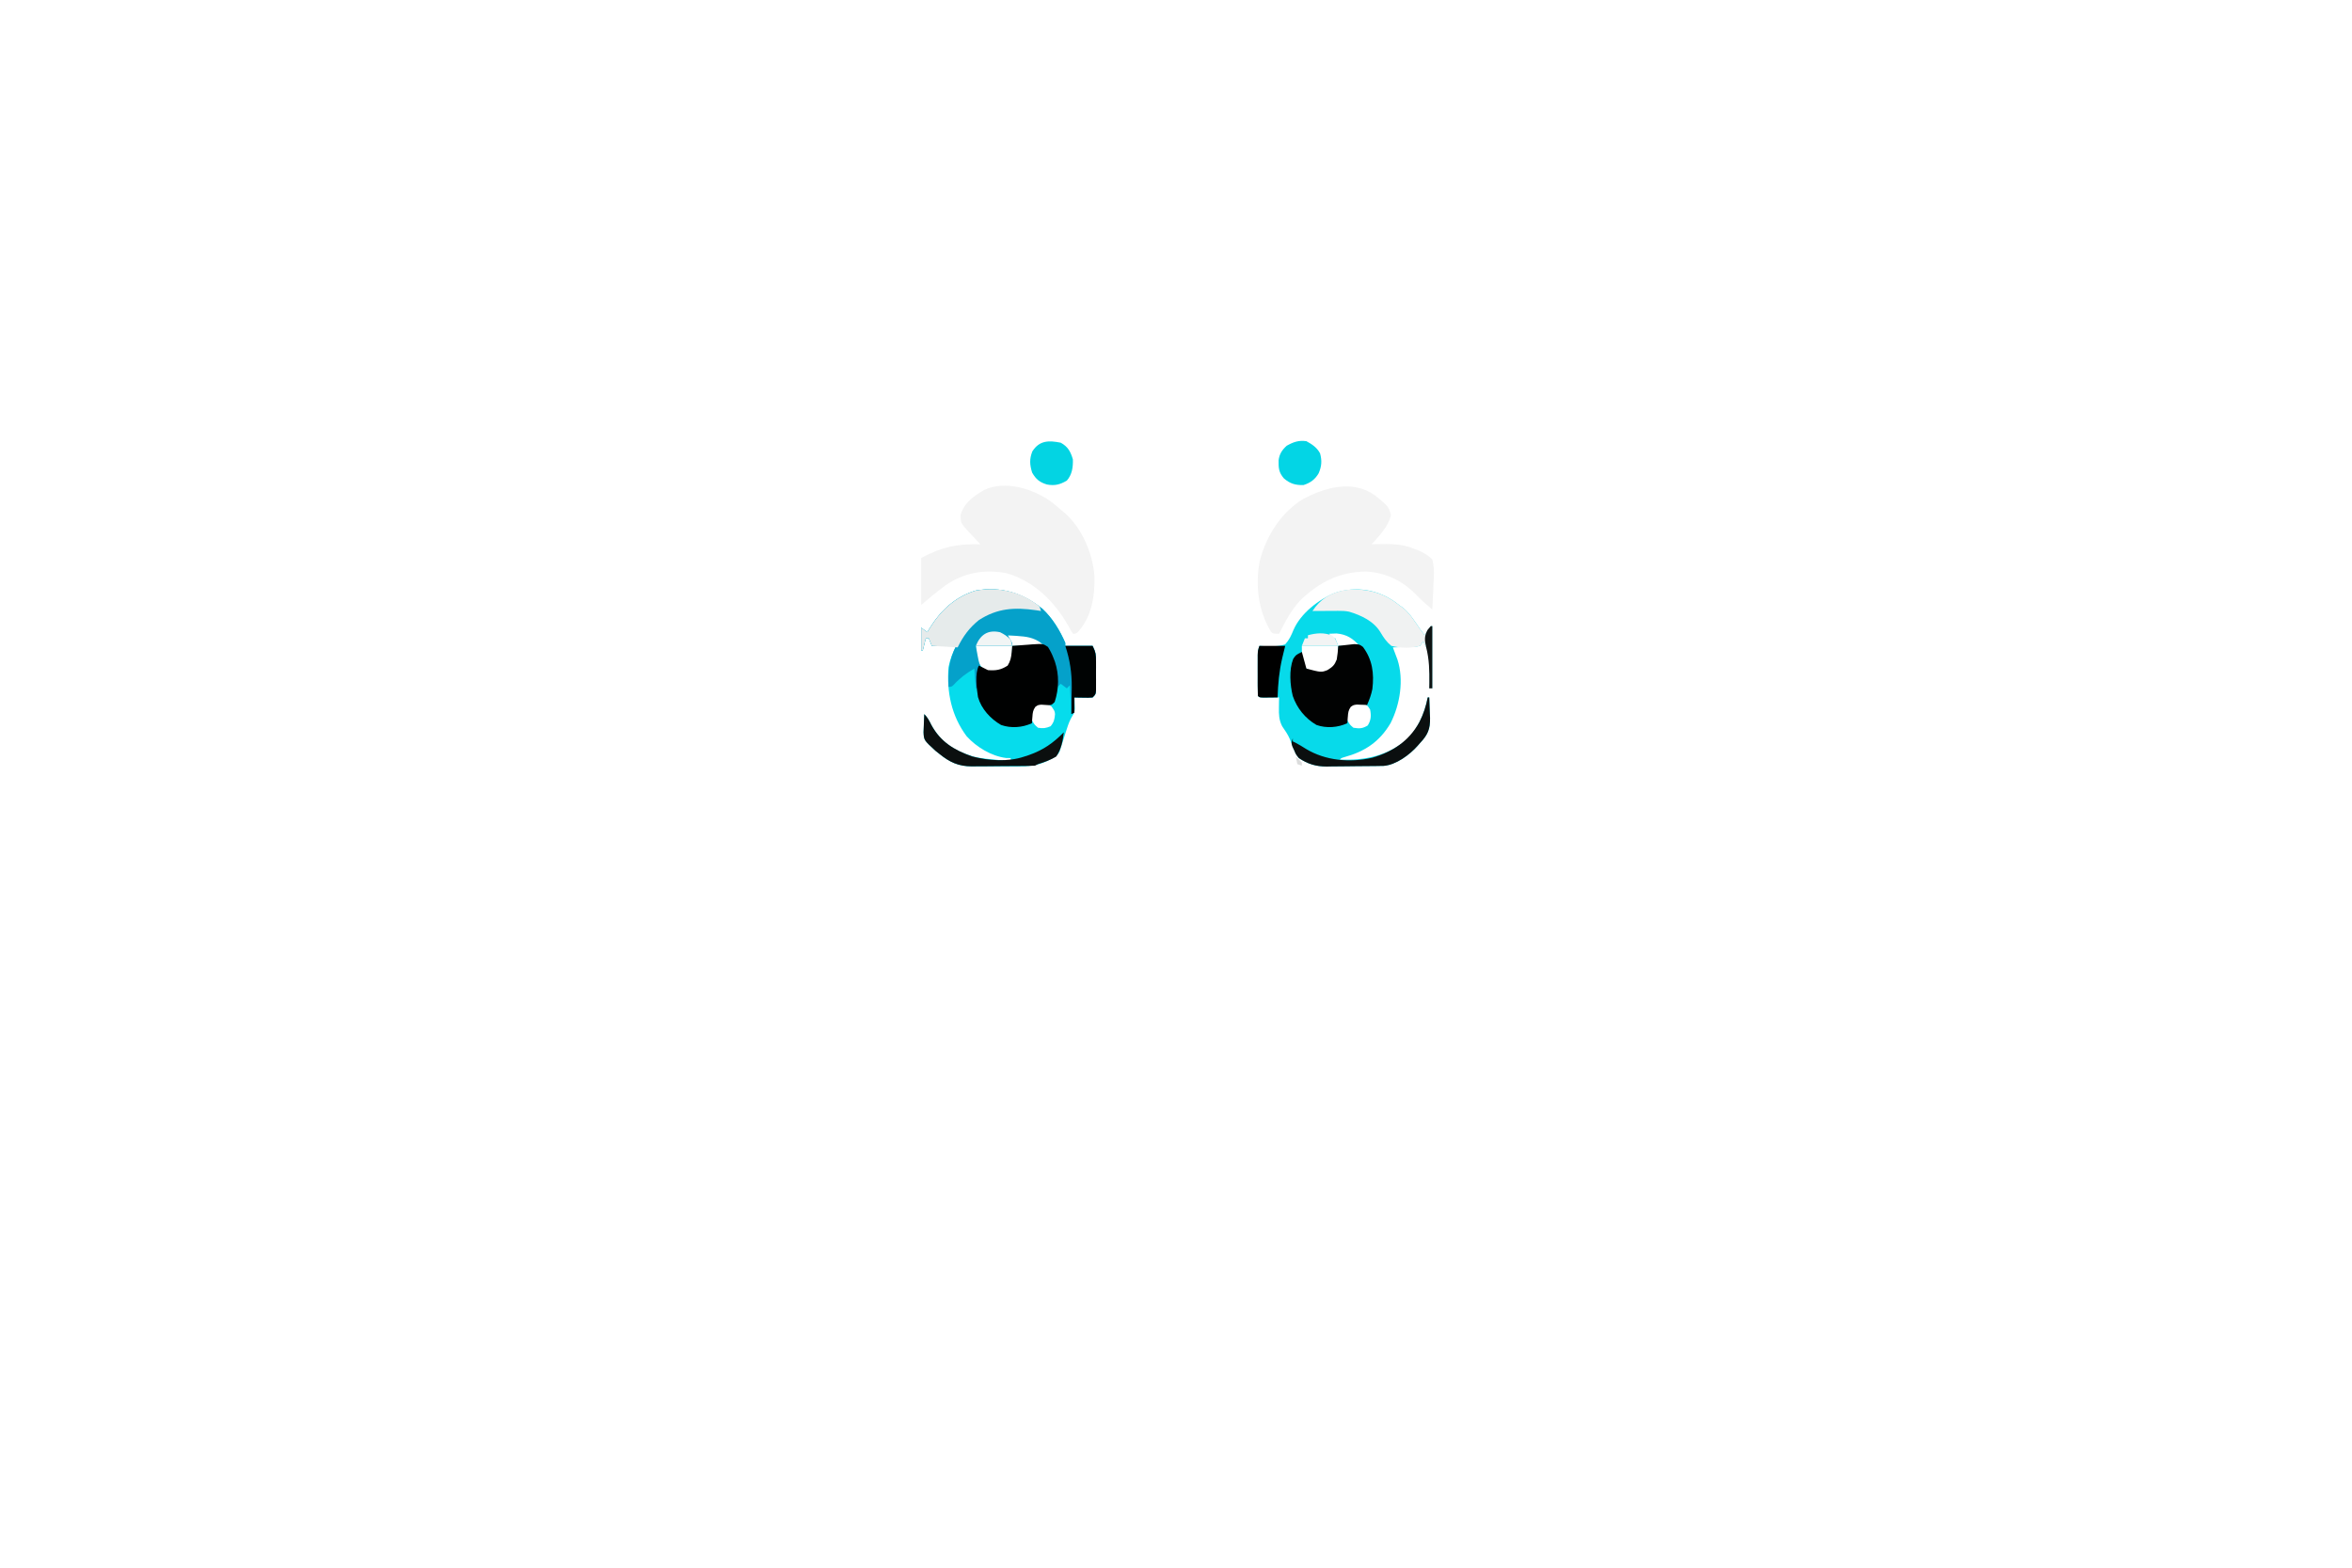
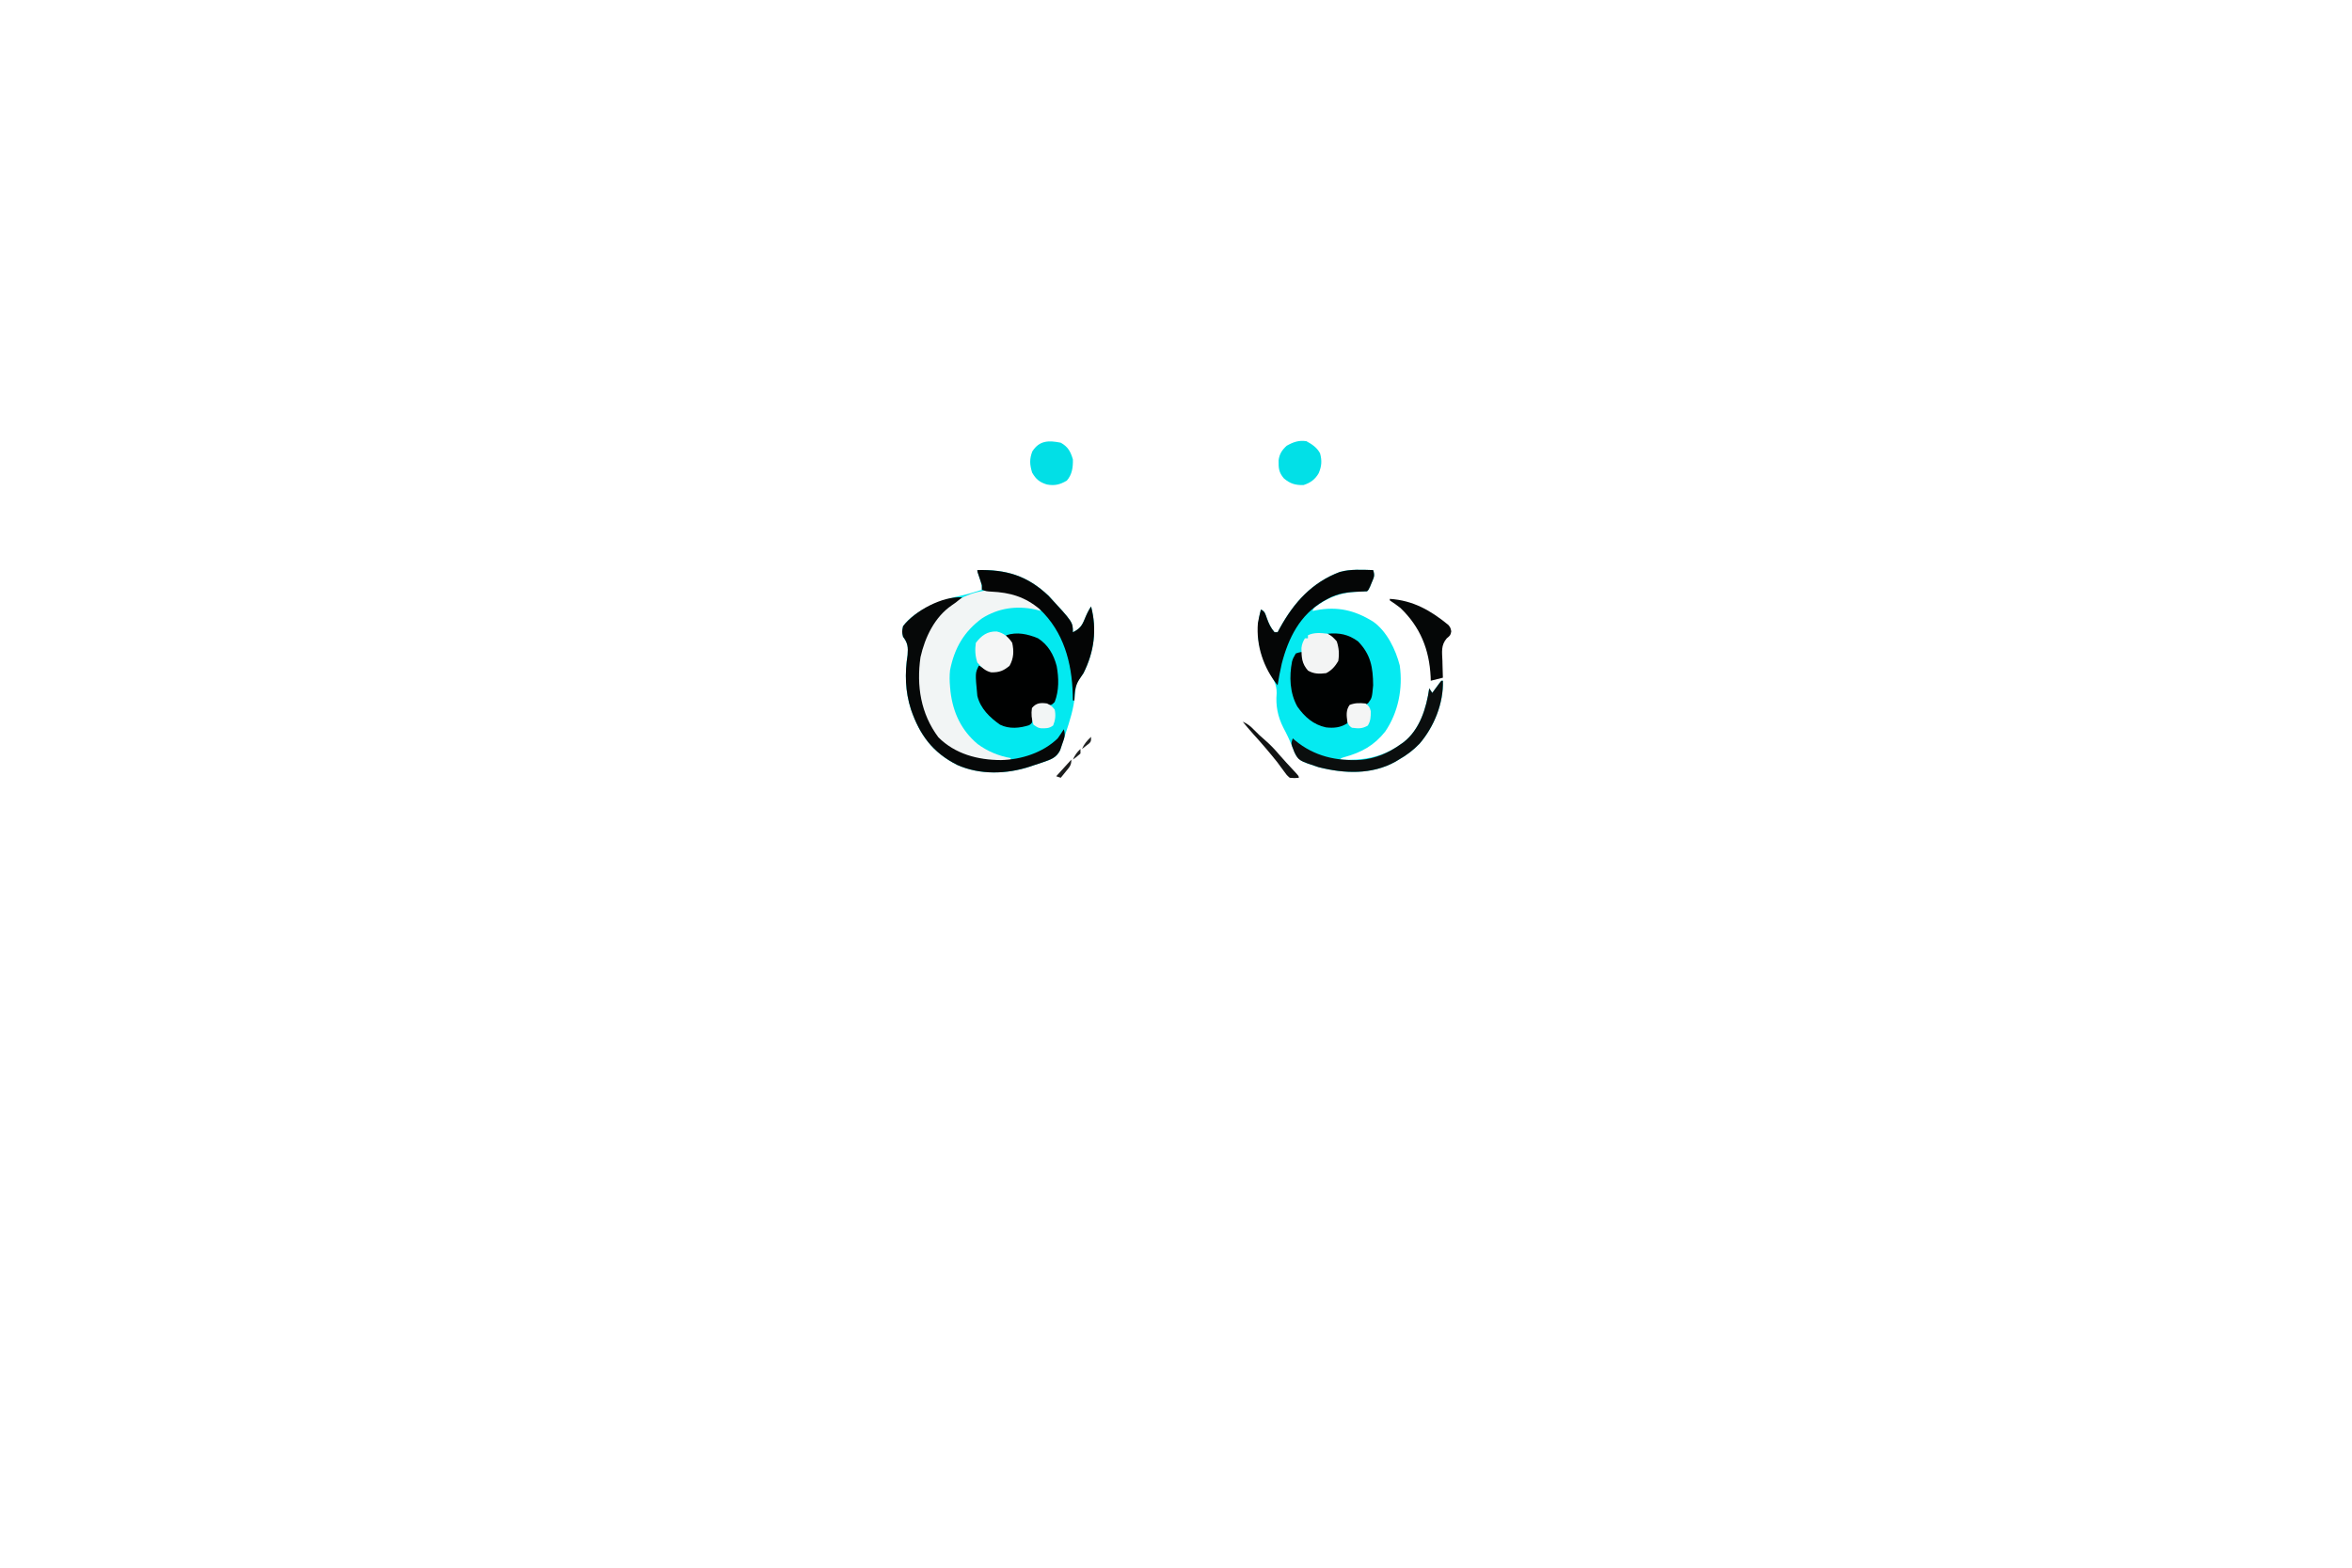
<svg xmlns="http://www.w3.org/2000/svg" viewBox="-263.5 -8.0 1551.0 1034.0" width="480" height="320">
-   <path d="M0 0 C6.53 6.05 11.46 14.25 15.01 22.38 C15.01 23.04 15.01 23.7 15.01 24.38 C20.95 24.38 26.89 24.38 33.01 24.38 C35.08 28.51 35.26 30.32 35.27 34.82 C35.27 35.44 35.27 35.44 35.28 38.59 C35.27 39.88 35.27 41.17 35.26 42.5 C35.26 43.15 35.26 43.15 35.28 46.45 C35.28 47.68 35.28 48.92 35.27 50.2 C35.27 51.34 35.27 52.47 35.27 53.65 C35.01 56.38 35.01 56.38 33.01 58.38 C30.19 58.57 30.19 58.57 26.88 58.5 C25.79 58.49 24.69 58.47 23.56 58.45 C22.72 58.43 21.88 58.4 21.01 58.38 C21.03 58.71 21.03 58.71 21.11 60.39 C21.14 61.27 21.17 62.16 21.2 63.07 C21.21 63.5 21.21 63.5 21.3 65.7 C21.01 68.38 21.01 68.38 19.61 70.71 C18 73.39 17.07 75.82 16.14 78.79 C15.81 79.8 15.48 80.81 15.14 81.85 C14.47 83.96 13.8 86.07 13.14 88.18 C12.81 89.19 12.48 90.19 12.14 91.23 C11.85 92.15 11.56 93.06 11.26 94.01 C9.6 97.16 8.23 97.84 5.01 99.38 C4.3 99.73 3.59 100.07 2.87 100.43 C-3.71 103.4 -9.47 103.97 -16.62 103.91 C-17.16 103.91 -17.16 103.91 -19.89 103.92 C-22.15 103.92 -24.41 103.92 -26.67 103.9 C-30.11 103.88 -33.56 103.9 -37 103.93 C-39.21 103.92 -41.42 103.92 -43.62 103.91 C-44.65 103.92 -45.67 103.93 -46.72 103.93 C-55.6 103.82 -61.33 101.06 -68.18 95.5 C-68.58 95.19 -68.58 95.19 -70.6 93.57 C-78.24 86.56 -78.24 86.56 -78.48 81.29 C-78.45 79.86 -78.39 78.43 -78.3 77 C-78.28 76.27 -78.26 75.53 -78.24 74.77 C-78.18 72.97 -78.09 71.18 -77.99 69.38 C-75.74 71.63 -74.73 73.73 -73.3 76.57 C-67.04 88.04 -57.68 93.79 -45.21 97.51 C-40.35 98.63 -35.44 99.06 -30.49 99.5 C-30.03 99.55 -30.03 99.55 -27.71 99.77 C-25.47 99.98 -23.23 100.18 -20.99 100.38 C-20.99 99.72 -20.99 99.06 -20.99 98.38 C-22.02 98.36 -23.05 98.34 -24.12 98.32 C-33.83 97.06 -43.51 91.16 -50.03 84.02 C-60.09 70.51 -63.3 54.9 -61.99 38.38 C-60.99 33.27 -59.32 29.03 -56.99 24.38 C-62.27 24.38 -67.55 24.38 -72.99 24.38 C-73.65 22.73 -74.31 21.08 -74.99 19.38 C-75.65 19.38 -76.31 19.38 -76.99 19.38 C-77.32 20.7 -77.32 20.7 -78.99 27.38 C-79.32 27.38 -79.65 27.38 -79.99 27.38 C-79.99 22.43 -79.99 17.48 -79.99 12.38 C-78.67 13.37 -77.35 14.36 -75.99 15.38 C-75.57 14.67 -75.14 13.95 -74.71 13.22 C-67.36 1.23 -57.8 -7.92 -43.99 -12.12 C-27.41 -15.02 -12.89 -10.49 0 0 Z M-22.99 17.38 C-21.12 22.13 -21.12 22.13 -19.99 24.38 C-13.06 24.38 -6.13 24.38 1.01 24.38 C-4.19 19.18 -6.33 17.59 -13.42 17.18 C-13.99 17.2 -13.99 17.2 -16.87 17.25 C-18.02 17.27 -19.17 17.29 -20.36 17.31 C-21.23 17.33 -22.1 17.36 -22.99 17.38 Z M-43.99 24.38 C-43.99 34.3 -43.99 34.3 -38.74 39.69 C-35.17 41.88 -33.13 41.89 -28.99 41.38 C-25.55 40.12 -23.54 39 -21.12 36.25 C-19.99 33.38 -19.99 33.38 -19.99 24.38 C-27.91 24.38 -35.83 24.38 -43.99 24.38 Z M-5.37 63.94 C-7.63 67.33 -7.55 69.38 -6.99 73.38 C-5.37 76.32 -5.37 76.32 -2.99 78.38 C0.33 78.93 2.24 78.71 5.32 77.38 C7.51 74.79 7.97 72.74 8.23 69.39 C8.01 67.38 8.01 67.38 5.95 64.38 C3.01 62.38 3.01 62.38 -0.05 61.82 C-2.99 62.38 -2.99 62.38 -5.37 63.94 Z " fill="#06DCEC" transform="translate(423.9922,393.6211)" />
-   <path d="M0 0 C0.63 0.49 1.26 0.98 1.91 1.48 C2.92 2.21 3.94 2.93 4.98 3.67 C9.45 7.5 12.57 12.7 15.91 17.48 C16.91 18.82 17.91 20.16 18.91 21.48 C19.55 20.49 20.19 19.5 20.85 18.48 C21.53 17.49 22.21 16.5 22.91 15.48 C23.24 15.48 23.57 15.48 23.91 15.48 C23.91 29.01 23.91 42.54 23.91 56.48 C23.25 56.48 22.59 56.48 21.91 56.48 C21.94 55.37 21.96 54.26 21.98 53.12 C22.27 33.63 22.27 33.63 17.91 25.48 C17.25 26.47 16.59 27.46 15.91 28.48 C14.03 28.92 14.03 28.92 11.78 29 C10.98 29.03 10.17 29.07 9.34 29.1 C8.92 29.11 8.92 29.11 6.79 29.17 C5.94 29.21 5.09 29.24 4.21 29.28 C2.12 29.36 0.01 29.42 -2.09 29.48 C-1.81 30.21 -1.53 30.93 -1.25 31.68 C-1.06 32.16 -1.06 32.16 -0.15 34.61 C0.21 35.56 0.57 36.51 0.94 37.49 C5.29 50.88 2.67 67.1 -3.59 79.45 C-10.87 91.77 -20.55 98.17 -34.08 101.87 C-36.09 102.48 -36.09 102.48 -37.09 103.48 C-20.15 104.11 -5.83 101.12 7.52 89.98 C14.76 82.44 18.92 72.65 20.91 62.48 C21.24 62.48 21.57 62.48 21.91 62.48 C22.09 65.98 22.2 69.48 22.29 72.98 C22.34 73.97 22.39 74.95 22.44 75.96 C22.59 83.34 20.96 87.16 15.91 92.48 C15.37 93.11 14.82 93.73 14.26 94.38 C8.99 100.35 -0.05 107.05 -8.2 107.64 C-9.02 107.65 -9.83 107.66 -10.67 107.68 C-11.6 107.69 -12.53 107.71 -13.49 107.73 C-17.75 107.77 -22.01 107.81 -26.27 107.83 C-28.51 107.85 -30.75 107.88 -32.99 107.92 C-36.23 107.97 -39.47 107.99 -42.71 108.01 C-43.7 108.03 -44.69 108.05 -45.71 108.08 C-52.82 108.06 -58.12 106.39 -64.09 102.48 C-66.09 100.14 -66.88 98 -68 95.16 C-68.34 94.3 -68.67 93.43 -69.02 92.55 C-69.36 91.68 -69.7 90.81 -70.04 89.91 C-71.37 86.83 -73.17 84.23 -75.09 81.48 C-77.19 77.3 -77.3 73.82 -77.21 69.17 C-77.19 67.92 -77.17 66.66 -77.16 65.37 C-77.14 64.89 -77.14 64.89 -77.09 62.48 C-77.55 62.49 -77.55 62.49 -79.89 62.52 C-81.09 62.53 -82.29 62.54 -83.52 62.55 C-84.72 62.56 -85.91 62.57 -87.14 62.58 C-90.09 62.48 -90.09 62.48 -91.09 61.48 C-91.19 59.3 -91.22 57.12 -91.22 54.93 C-91.22 54.27 -91.22 53.61 -91.22 52.94 C-91.22 51.54 -91.22 50.15 -91.22 48.76 C-91.21 46.63 -91.22 44.49 -91.22 42.36 C-91.22 41.01 -91.22 39.66 -91.22 38.3 C-91.22 37.07 -91.22 35.84 -91.22 34.56 C-91.09 31.48 -91.09 31.48 -90.09 28.48 C-88.94 28.56 -87.79 28.64 -86.61 28.72 C-82.03 28.86 -77.47 28.98 -73.09 27.48 C-70.36 24.49 -69.15 21.71 -67.61 17.98 C-62.82 6.99 -51.09 -2.13 -40.09 -6.52 C-26.28 -11.12 -11.72 -8.61 0 0 Z M-44.09 20.48 C-43.76 20.98 -43.76 20.98 -42.09 23.48 C-41.43 23.48 -40.77 23.48 -40.09 23.48 C-39.43 25.13 -38.77 26.78 -38.09 28.48 C-33.47 28.48 -28.85 28.48 -24.09 28.48 C-28.26 23.65 -32.66 20.87 -39.16 20.3 C-40.8 20.3 -42.44 20.38 -44.09 20.48 Z M-62.09 28.48 C-62.09 39.42 -62.09 39.42 -59.09 43.48 C-54.9 46.16 -52.3 46.82 -47.4 45.98 C-43.26 44.86 -41.33 43.23 -39.09 39.48 C-38.09 37.48 -38.09 37.48 -38.09 28.48 C-46.01 28.48 -53.93 28.48 -62.09 28.48 Z M-30.52 68.05 C-32.7 71.44 -32.64 73.52 -32.09 77.48 C-30.52 80.42 -30.52 80.42 -28.09 82.48 C-24.15 83.12 -22.06 83.08 -18.65 80.98 C-16.45 77.46 -16.28 74.53 -17.09 70.48 C-18.65 67.98 -18.65 67.98 -21.09 66.48 C-25.03 65.92 -27.14 65.88 -30.52 68.05 Z " fill="#07DAEA" transform="translate(657.0859,389.5156)" />
-   <path d="M0 0 C9.01 7.39 9.01 7.39 10.5 13.12 C8.7 20.64 2.79 26.61 -2.25 32.25 C-1.07 32.22 0.12 32.18 1.34 32.14 C9.98 31.96 17.69 31.81 25.75 35.25 C26.76 35.62 27.76 35.99 28.8 36.38 C32.4 38 34.94 39.45 37.75 42.25 C39.26 47.95 38.89 53.35 38.5 59.19 C38.44 60.75 38.39 62.3 38.34 63.86 C38.2 67.66 38 71.45 37.75 75.25 C33.95 72.06 30.27 68.87 26.88 65.25 C17.76 56.08 6.91 50.86 -6.09 50.23 C-23.41 50.36 -36.73 57.25 -49.14 69.04 C-55.18 75.41 -59.35 83.44 -63.25 91.25 C-67.25 91.25 -67.25 91.25 -68.59 89.96 C-77.07 76.07 -79.02 59.22 -76.04 43.37 C-71.96 27.17 -62.18 11.47 -47.7 2.56 C-32.97 -5.32 -14.79 -10.54 0 0 Z " fill="#F3F3F3" transform="translate(643.25,318.75)" />
-   <path d="M0 0 C2.54 1.98 4.98 4.03 7.4 6.14 C8.02 6.65 8.63 7.16 9.27 7.69 C20.66 17.9 27.48 34.24 28.64 49.23 C28.94 62.29 26.87 75.83 17.88 85.84 C16.4 87.14 16.4 87.14 14.4 87.14 C13.31 85.42 12.31 83.63 11.34 81.83 C2.24 65.81 -11.45 52.24 -29.6 47.14 C-44.18 44.57 -57.51 46.81 -69.63 55.26 C-75.18 59.34 -80.36 63.65 -85.6 68.14 C-85.6 57.91 -85.6 47.68 -85.6 37.14 C-72.07 29.91 -62.09 27.74 -46.6 28.14 C-47.37 27.32 -48.14 26.5 -48.93 25.66 C-49.95 24.57 -50.96 23.48 -51.97 22.39 C-52.48 21.86 -52.99 21.32 -53.51 20.76 C-59.56 14.24 -59.56 14.24 -59.66 8.89 C-57.35 0.74 -51.08 -3.59 -44.03 -7.73 C-30.08 -14.21 -11.81 -8.44 0 0 Z " fill="#F3F3F3" transform="translate(429.5977,322.8555)" />
-   <path d="M0 0 C6.53 6.05 11.46 14.25 15.01 22.38 C15.01 23.04 15.01 23.7 15.01 24.38 C20.95 24.38 26.89 24.38 33.01 24.38 C35.08 28.51 35.26 30.32 35.27 34.82 C35.27 35.44 35.27 35.44 35.28 38.59 C35.27 39.88 35.27 41.17 35.26 42.5 C35.26 43.15 35.26 43.15 35.28 46.45 C35.28 47.68 35.28 48.92 35.27 50.2 C35.27 51.34 35.27 52.47 35.27 53.65 C35.01 56.38 35.01 56.38 33.01 58.38 C30.19 58.57 30.19 58.57 26.88 58.5 C25.79 58.49 24.69 58.47 23.56 58.45 C22.72 58.43 21.88 58.4 21.01 58.38 C21.01 61.68 21.01 64.98 21.01 68.38 C20.68 68.54 20.68 68.54 19.01 69.38 C18.68 63.11 18.35 56.84 18.01 50.38 C17.35 51.04 16.69 51.7 16.01 52.38 C15.35 51.88 15.35 51.88 12.01 49.38 C11.68 49.71 11.68 49.71 10.01 51.38 C9.91 50.48 9.81 49.59 9.71 48.67 C8.48 38.68 7.26 29.02 -0.99 22.38 C-6.2 18.82 -10.51 18.25 -16.74 17.82 C-17.91 17.73 -19.08 17.65 -20.29 17.56 C-20.74 17.53 -20.74 17.53 -22.99 17.38 C-22.5 18.16 -22 18.95 -21.49 19.75 C-19.99 22.38 -19.99 22.38 -19.99 24.38 C-27.91 24.38 -35.83 24.38 -43.99 24.38 C-41.99 35.38 -41.99 35.38 -40.99 37.38 C-41.16 37.71 -41.16 37.71 -41.99 39.38 C-42.22 41.58 -42.4 43.79 -42.55 46 C-42.64 47.19 -42.72 48.38 -42.81 49.61 C-42.84 50.06 -42.84 50.06 -42.99 52.38 C-43.32 52.38 -43.65 52.38 -43.99 52.38 C-44.32 48.09 -44.65 43.8 -44.99 39.38 C-50.28 42.44 -54.41 45.51 -58.55 50.02 C-59.99 51.38 -59.99 51.38 -61.99 51.38 C-62.42 41.31 -61.51 33.42 -56.99 24.38 C-62.27 24.38 -67.55 24.38 -72.99 24.38 C-73.65 22.73 -74.31 21.08 -74.99 19.38 C-75.65 19.38 -76.31 19.38 -76.99 19.38 C-77.32 20.7 -77.32 20.7 -78.99 27.38 C-79.32 27.38 -79.65 27.38 -79.99 27.38 C-79.99 22.43 -79.99 17.48 -79.99 12.38 C-78.67 13.37 -77.35 14.36 -75.99 15.38 C-75.57 14.67 -75.14 13.95 -74.71 13.22 C-67.36 1.23 -57.8 -7.92 -43.99 -12.12 C-27.41 -15.02 -12.89 -10.49 0 0 Z " fill="#05A1CA" transform="translate(423.9922,393.6211)" />
-   <path d="M0 0 C1.5 2.39 2.66 4.62 3.65 7.26 C3.98 8.1 4.3 8.93 4.63 9.79 C7.5 18.52 7.31 27.63 4.46 36.32 C2.46 38.32 2.46 38.32 0.41 38.41 C-1.18 38.31 -2.76 38.21 -4.34 38.1 C-6.54 38.32 -6.54 38.32 -8.28 39.54 C-9.84 41.76 -10.03 43.31 -10.22 46.01 C-10.29 46.82 -10.35 47.63 -10.42 48.46 C-10.46 49.08 -10.5 49.69 -10.54 50.32 C-16.82 53.23 -24.32 53.81 -30.91 51.48 C-37.89 47.43 -43.87 40.93 -46.11 33.1 C-47.02 27.13 -48.27 17.79 -45.54 12.32 C-43.54 13.32 -41.54 14.32 -39.54 15.32 C-34.32 15.73 -30.95 15.2 -26.54 12.32 C-24.74 9.44 -24.21 6.94 -23.91 3.57 C-23.84 2.77 -23.76 1.98 -23.68 1.15 C-23.63 0.55 -23.59 -0.05 -23.54 -0.68 C-20.12 -0.96 -16.7 -1.2 -13.29 -1.43 C-12.8 -1.47 -12.8 -1.47 -10.35 -1.67 C-3.2 -2.12 -3.2 -2.12 0 0 Z " fill="#000101" transform="translate(427.5352,418.6758)" />
-   <path d="M0 0 C6.27 8.42 7.46 17.43 6.23 27.77 C5.5 31.53 4.26 34.82 2.73 38.33 C2.12 38.29 1.5 38.26 0.87 38.22 C0.47 38.21 0.47 38.21 -1.58 38.14 C-2.38 38.11 -3.18 38.07 -4 38.04 C-6.27 38.33 -6.27 38.33 -8.02 39.55 C-9.57 41.77 -9.76 43.32 -9.95 46.02 C-10.02 46.82 -10.08 47.63 -10.15 48.46 C-10.19 49.08 -10.23 49.69 -10.27 50.33 C-16.55 53.23 -24.05 53.82 -30.64 51.49 C-38.07 47.17 -43.53 40.39 -46.27 32.33 C-48.06 25.05 -48.79 15.14 -46.02 8.02 C-44.27 5.33 -44.27 5.33 -40.27 3.33 C-39.28 6.96 -38.29 10.59 -37.27 14.33 C-27.49 16.87 -27.49 16.87 -23.33 15.27 C-19.92 13.11 -18.73 12.06 -17.27 8.33 C-16.76 5.33 -16.46 2.36 -16.27 -0.67 C-14.02 -0.95 -11.77 -1.19 -9.52 -1.42 C-8.26 -1.56 -7.01 -1.7 -5.72 -1.84 C-2.27 -1.67 -2.27 -1.67 0 0 Z " fill="#010202" transform="translate(635.2656,418.6719)" />
-   <path d="M0 0 C0.63 0.49 1.26 0.98 1.91 1.48 C2.92 2.21 3.94 2.93 4.98 3.67 C9.45 7.5 12.57 12.7 15.91 17.48 C16.91 18.82 17.91 20.16 18.91 21.48 C19.55 20.49 20.19 19.5 20.85 18.48 C21.53 17.49 22.21 16.5 22.91 15.48 C23.24 15.48 23.57 15.48 23.91 15.48 C23.91 29.01 23.91 42.54 23.91 56.48 C23.25 56.48 22.59 56.48 21.91 56.48 C21.94 55.37 21.96 54.26 21.98 53.12 C22.27 33.63 22.27 33.63 17.91 25.48 C17.25 26.47 16.59 27.46 15.91 28.48 C10.15 30.16 2.69 30.02 -3.09 28.48 C-6.35 25.77 -8.09 23.17 -10.25 19.54 C-14.65 12.21 -22.9 8.34 -30.89 5.94 C-33.41 5.42 -35.71 5.37 -38.29 5.39 C-39.27 5.39 -40.25 5.39 -41.26 5.4 C-42.27 5.4 -43.29 5.41 -44.34 5.42 C-45.37 5.43 -46.4 5.43 -47.46 5.44 C-50 5.45 -52.54 5.46 -55.09 5.48 C-49.88 -2.38 -43.59 -6.3 -34.26 -8.23 C-21.8 -9.86 -10.22 -7.5 0 0 Z " fill="#F0F2F2" transform="translate(657.0859,389.5156)" />
-   <path d="M0 0 C0.16 0.5 0.16 0.5 1 3 C-0.09 2.83 -1.18 2.66 -2.3 2.49 C-16.35 0.48 -27.68 1.04 -40 9 C-46.35 14.12 -50.42 19.72 -54 27 C-59.61 26.67 -65.22 26.34 -71 26 C-71.66 24.35 -72.32 22.7 -73 21 C-73.66 21 -74.32 21 -75 21 C-75.33 22.32 -75.33 22.32 -77 29 C-77.33 29 -77.66 29 -78 29 C-78 24.05 -78 19.1 -78 14 C-76.68 14.99 -75.36 15.98 -74 17 C-73.58 16.29 -73.15 15.57 -72.71 14.84 C-65.37 2.85 -55.81 -6.3 -42 -10.5 C-26.86 -13.15 -11.95 -9.83 0 0 Z " fill="#E6EBEB" transform="translate(422,392)" />
-   <path d="M0 0 C2.25 2.25 3.26 4.35 4.69 7.19 C10.77 18.32 19.61 23.64 31.37 27.85 C42.2 30.78 55.34 31.65 66 28 C67.01 27.67 68.02 27.34 69.06 27 C78.48 23.69 85.05 19.07 92 12 C91.41 17.63 90.28 23.32 87 28 C83.18 30.3 79.24 31.67 75 33 C74.67 33.17 74.67 33.17 73 34 C71.44 34.11 69.87 34.16 68.31 34.18 C67.33 34.19 66.36 34.2 65.36 34.22 C64.3 34.22 63.24 34.23 62.15 34.24 C61.06 34.25 59.97 34.25 58.85 34.26 C56.54 34.28 54.23 34.29 51.93 34.3 C48.41 34.31 44.89 34.36 41.38 34.4 C39.14 34.41 36.89 34.42 34.65 34.43 C33.6 34.44 32.56 34.46 31.48 34.48 C22.46 34.45 16.76 31.77 9.81 26.12 C9.01 25.49 8.22 24.85 7.39 24.2 C-0.25 17.19 -0.25 17.19 -0.49 11.91 C-0.46 10.48 -0.4 9.05 -0.31 7.62 C-0.29 6.89 -0.27 6.15 -0.24 5.39 C-0.19 3.6 -0.1 1.8 0 0 Z " fill="#0B0F0F" transform="translate(346,463)" />
-   <path d="M0 0 C0.33 0 0.66 0 1 0 C1.18 3.5 1.28 7 1.38 10.5 C1.43 11.48 1.48 12.46 1.53 13.48 C1.67 20.85 0.04 24.68 -5 30 C-5.55 30.63 -6.09 31.25 -6.65 31.89 C-11.93 37.87 -20.96 44.56 -29.12 45.15 C-29.52 45.16 -29.52 45.16 -31.59 45.19 C-32.52 45.21 -33.45 45.22 -34.4 45.24 C-38.66 45.29 -42.92 45.33 -47.18 45.35 C-49.42 45.37 -51.66 45.39 -53.9 45.43 C-57.14 45.49 -60.39 45.51 -63.63 45.52 C-64.62 45.55 -65.61 45.57 -66.63 45.59 C-73.71 45.57 -79.07 43.95 -85 40 C-87 37.5 -87 37.5 -88 35 C-88.41 34.13 -88.83 33.27 -89.25 32.38 C-90 30 -90 30 -89 27 C-89 27.66 -89 28.32 -89 29 C-88.44 29.27 -87.87 29.54 -87.29 29.82 C-84.87 31.07 -82.62 32.48 -80.31 33.94 C-67.37 41.73 -51.35 43.16 -36.69 39.81 C-23.18 35.91 -12.42 28.82 -5.56 16.38 C-2.85 11.12 -1.13 5.79 0 0 Z " fill="#0B0F0F" transform="translate(678,452)" />
-   <path d="M0 0 C4.75 2.63 6.48 5.85 8 11 C8.14 16.16 7.5 21.03 4 25 C-0.52 27.66 -4.01 28.5 -9.08 27.57 C-13.91 26.14 -16.42 24.03 -18.88 19.69 C-20.46 14.48 -20.72 10.86 -18.75 5.75 C-14.09 -1.58 -7.88 -1.6 0 0 Z " fill="#03D4E3" transform="translate(436,284)" />
-   <path d="M0 0 C3.81 2.09 6.91 4.15 9 8 C10.34 12.96 10.06 16.5 8.08 21.14 C5.71 25.24 2.61 27.49 -1.94 28.94 C-7.29 29.05 -10.81 28.03 -14.88 24.5 C-18.27 20.5 -18.41 17.74 -18.34 12.61 C-17.8 8.43 -16.1 5.8 -13 3 C-8.63 0.54 -5.01 -0.75 0 0 Z " fill="#03D5E5" transform="translate(598,283)" />
-   <path d="M0 0 C5.94 0 11.88 0 18 0 C20.07 4.13 20.26 5.94 20.27 10.45 C20.27 11.07 20.27 11.07 20.27 14.21 C20.27 15.5 20.26 16.79 20.25 18.12 C20.26 19.43 20.27 20.73 20.27 22.07 C20.27 23.31 20.27 24.54 20.27 25.82 C20.26 26.96 20.26 28.09 20.26 29.27 C20 32 20 32 18 34 C15.18 34.2 15.18 34.2 11.88 34.12 C10.78 34.11 9.68 34.09 8.55 34.07 C7.71 34.05 6.87 34.02 6 34 C6 37.3 6 40.6 6 44 C5.67 44.17 5.67 44.17 4 45 C4.02 44.19 4.03 43.38 4.05 42.54 C4.1 39.47 4.14 36.4 4.16 33.32 C4.19 31.37 4.23 29.41 4.26 27.45 C4.34 17.81 3.05 9.15 0 0 Z " fill="#000303" transform="translate(439,418)" />
-   <path d="M0 0 C5.61 0 11.22 0 17 0 C16.36 2.64 15.72 5.28 15.06 8 C13.05 16.67 12.24 25.12 12 34 C10.02 34.03 8.04 34.05 6.06 34.06 C4.96 34.07 3.86 34.09 2.72 34.1 C0 34 0 34 -1 33 C-1.1 30.82 -1.13 28.63 -1.13 26.45 C-1.13 25.79 -1.13 25.13 -1.14 24.45 C-1.14 23.06 -1.13 21.67 -1.13 20.27 C-1.13 18.14 -1.13 16.01 -1.14 13.88 C-1.14 12.53 -1.13 11.17 -1.13 9.82 C-1.13 8.59 -1.13 7.35 -1.13 6.08 C-1 3 -1 3 0 0 Z " fill="#000000" transform="translate(567,418)" />
-   <path d="M0 0 C2.69 1.31 4.98 2.78 7 5 C7.33 6.32 7.66 7.64 8 9 C0.08 9 -7.84 9 -16 9 C-13.06 1.65 -8.07 -1.82 0 0 Z " fill="#F1F5F5" transform="translate(396,409)" />
-   <path d="M0 0 C2.06 1.81 2.06 1.81 4.06 6.81 C-3.86 6.81 -11.78 6.81 -19.94 6.81 C-19.28 5.16 -18.62 3.51 -17.94 1.81 C-17.28 1.81 -16.62 1.81 -15.94 1.81 C-15.94 1.15 -15.94 0.49 -15.94 -0.19 C-10.57 -1.7 -5.22 -2.11 0 0 Z " fill="#F2F4F4" transform="translate(614.9375,411.1875)" />
-   <path d="M0 0 C0.33 0 0.66 0 1 0 C1 13.53 1 27.06 1 41 C0.34 41 -0.32 41 -1 41 C-0.99 40.44 -0.99 40.44 -0.93 37.63 C-0.81 29.46 -1.03 21.97 -3 14 C-4.04 9.46 -4.42 6.78 -2.12 2.5 C-1.42 1.68 -0.72 0.85 0 0 Z " fill="#0E1313" transform="translate(680,405)" />
-   <path d="M0 0 C1.38 1.29 2.71 2.63 4 4 C4 4.66 4 5.32 4 6 C3.01 5.67 2.02 5.34 1 5 C0.84 4.18 0.84 4.18 0 0 Z " fill="#DBDCDC" transform="translate(591,491)" />
-   <path d="" fill="#555A5B" transform="translate(0,0)" />
+   <path d="M0 0 C18.91 -0.45 32.83 3.54 47 17 C63 34.32 63 34.32 63 41 C67.35 38.84 68.88 36.98 70.69 32.5 C71.97 29.39 73.12 26.82 75 24 C78.99 39.21 77.06 53.96 70 68 C69.12 69.26 68.23 70.51 67.31 71.75 C64.93 75.37 64.64 78.33 64.31 82.62 C63.6 91.38 60.91 99.52 58.19 107.81 C57.97 108.49 57.76 109.17 57.54 109.86 C56.91 111.82 56.26 113.76 55.61 115.71 C55.23 116.85 54.85 117.99 54.45 119.16 C52.02 123.91 48.02 125.16 43.16 126.79 C42.26 127.09 41.36 127.39 40.44 127.7 C39.51 128.01 38.58 128.31 37.62 128.62 C36.7 128.94 35.78 129.25 34.84 129.57 C19.41 134.68 1.71 135.23 -13.3 128.52 C-29.47 120.35 -37.99 108.77 -43.78 91.92 C-47.58 80.16 -47.91 68.16 -46 56 C-45.58 50.92 -45.85 48.07 -49 44 C-49.75 40.75 -49.75 40.75 -49 37 C-40.11 25.36 -23.13 19.41 -9.35 16.54 C-5.17 15.58 -1.09 14.28 3 13 C3 9.99 2.49 8.18 1.5 5.38 C0 1.08 0 1.08 0 0 Z " fill="#03E9F0" transform="translate(381,368)" />
+   <path d="M0 0 C1.23 3.68 0.6 4.63 -0.88 8.12 C-1.24 9.01 -1.61 9.9 -1.99 10.82 C-3 13 -3 13 -4 14 C-5.76 14.1 -7.51 14.18 -9.27 14.24 C-20.88 14.63 -29.78 17.65 -39 25 C-39.33 25.66 -39.66 26.32 -40 27 C-39.21 26.83 -38.42 26.66 -37.61 26.49 C-23.4 23.83 -12.15 26.48 0 34 C9.02 40.36 14.87 52.39 17.56 62.94 C19.68 78.08 16.6 93.86 7.98 106.49 C0.64 115.77 -7.79 120.32 -19 123.39 C-21 124 -21 124 -22 125 C-7.19 125.69 5.6 123.86 18 115 C18.65 114.55 19.29 114.1 19.96 113.63 C30.8 105.27 35.12 91 37 78 C37.33 78.5 37.33 78.5 39 81 C39.42 80.42 39.84 79.85 40.28 79.25 C40.83 78.51 41.37 77.76 41.94 77 C42.48 76.26 43.03 75.51 43.59 74.75 C44.06 74.17 44.52 73.6 45 73 C45.33 73 45.66 73 46 73 C46.47 87.82 40.2 103.32 30.62 114.5 C26.49 118.78 22.16 122.06 17 125 C16.25 125.45 15.51 125.9 14.74 126.37 C-0.93 135.12 -19.14 134.27 -36 130 C-47.77 126.11 -47.77 126.11 -51 122 C-51.84 120.22 -52.6 118.4 -53.31 116.56 C-55.04 112.21 -56.96 108.12 -59.19 104 C-62.92 96.65 -64.34 89.45 -63.62 81.25 C-63.46 75.43 -66.2 71.1 -68.86 66.1 C-75.89 52.79 -77.9 40.62 -74 26 C-71.22 27.39 -71.11 28.93 -70.06 31.81 C-68.78 35.32 -67.51 38.19 -65 41 C-64.34 41 -63.68 41 -63 41 C-62.52 40.11 -62.03 39.21 -61.53 38.29 C-52.27 21.45 -40.38 8.13 -21.84 1.19 C-14.78 -0.72 -7.25 -0.17 0 0 Z " fill="#05EAF1" transform="translate(642,368)" />
+   <path d="M0 0 C0.33 0.5 0.33 0.5 2 3 C1.38 2.83 1.38 2.83 -1.75 2 C-14.07 -0.66 -26.13 1.01 -36.88 7.81 C-48.84 16.58 -55.09 27.44 -58 42 C-58.41 45.74 -58.34 49.26 -58 53 C-57.91 54.04 -57.81 55.08 -57.71 56.15 C-56.01 70.07 -50.63 81.66 -39.81 90.75 C-33.38 95.5 -25.88 98.65 -18 100 C-18 100.66 -18 101.32 -18 102 C-34.38 102.57 -49.35 100.68 -62.81 90.31 C-72.94 80.85 -78.68 65.96 -79.34 52.27 C-79.66 34.55 -76.3 17.03 -63.71 3.55 C-45.2 -13.16 -20.12 -16.58 0 0 Z " fill="#F2F5F5" transform="translate(421,392)" />
+   <path d="M0 0 C6.66 4.27 10.35 10.75 12.31 18.31 C13.76 26.2 13.94 34.47 11 42 C9 44 9 44 6.94 44.12 C5.36 44.04 3.77 43.96 2.19 43.88 C0 44 0 44 -3 46 C-3.41 48.58 -3.44 51.08 -3.5 53.69 C-4 56 -4 56 -5.77 57.27 C-12.01 59.32 -18.97 59.97 -25 57 C-31.87 52.17 -37.94 46.34 -40 38 C-41.45 22.91 -41.45 22.91 -39 18 C-37 19 -35 20 -33 21 C-26.9 21.51 -23.89 21.06 -19 17 C-17.65 14.29 -17.79 12.08 -17.75 9.06 C-17.72 8 -17.7 6.94 -17.67 5.85 C-18.04 2.65 -18.61 2 -21 0 C-21 -0.66 -21 -1.32 -21 -2 C-13.82 -4.39 -6.83 -2.83 0 0 Z " fill="#000101" transform="translate(421,413)" />
+   <path d="M0 0 C7.75 -0.74 13.62 0.37 20 5 C28.47 13.66 29.9 22.24 30 34 C29.24 42.35 29.24 42.35 26.67 45.76 C24.58 47.31 23.56 47.26 21 47.06 C17.53 46.81 17.14 46.91 14 49 C13.59 51.31 13.59 51.31 13.5 54 C13.41 56.69 13.41 56.69 13 59 C8.61 61.93 4.07 62.35 -1.16 61.75 C-9.44 59.95 -15.23 54.83 -20 48 C-25 38.99 -25.42 28.22 -23.46 18.23 C-22.75 16.06 -22.75 16.06 -21 13 C-18.89 12.31 -18.89 12.31 -17 12 C-16.83 12.69 -16.66 13.37 -16.48 14.08 C-16.24 14.98 -16 15.88 -15.75 16.81 C-15.52 17.71 -15.29 18.6 -15.05 19.52 C-13.81 22.46 -12.77 23.46 -10 25 C-6.23 25.82 -2.53 25.86 0.88 23.95 C3.04 22.18 4.75 20.51 6 18 C6.52 12.34 6.75 7.58 3 3 C2.01 1.99 1.01 0.99 0 0 Z " fill="#000202" transform="translate(612,410)" />
+   <path d="M0 0 C-4.56 3.71 -4.56 3.71 -6.87 5.25 C-18.17 12.99 -24.53 26.32 -27.49 39.45 C-30.2 58.4 -27.36 76.69 -15.69 92.31 C-4.68 103.32 10.31 107.29 25.54 107.32 C38.91 107.07 53.25 102.46 63 93 C64.39 91.04 65.74 89.05 67 87 C68.35 91.05 67.27 93 65.88 97 C65.46 98.24 65.04 99.48 64.62 100.75 C62.03 105.96 58.39 106.91 53.16 108.79 C51.32 109.41 49.47 110.02 47.62 110.62 C46.7 110.94 45.78 111.25 44.84 111.57 C29.41 116.68 11.71 117.23 -3.3 110.52 C-19.47 102.35 -27.99 90.77 -33.78 73.92 C-37.58 62.16 -37.91 50.16 -36 38 C-35.58 32.92 -35.85 30.07 -39 26 C-39.75 22.75 -39.75 22.75 -39 19 C-31.25 8.85 -12.84 -0.99 0 0 Z " fill="#060808" transform="translate(371,386)" />
+   <path d="M0 0 C18.91 -0.45 32.83 3.54 47 17 C63 34.32 63 34.32 63 41 C67.35 38.84 68.88 36.98 70.69 32.5 C71.97 29.39 73.12 26.82 75 24 C79 39.24 77.04 53.93 70 68 C69.11 69.39 68.19 70.77 67.25 72.12 C64.33 76.47 64.12 80.87 64 86 C63.67 86 63.34 86 63 86 C62.97 84.72 62.95 83.44 62.92 82.12 C62.31 60.99 56.96 40.92 41.2 25.85 C31.39 17.6 21.64 14.79 9.04 14.21 C6 14 6 14 3 13 C3 12.01 3 11.02 3 10 C2.54 8.45 2.04 6.9 1.5 5.38 C0 1.08 0 1.08 0 0 Z " fill="#040505" transform="translate(381,368)" />
+   <path d="M0 0 C1.23 3.68 0.6 4.63 -0.88 8.12 C-1.24 9.01 -1.61 9.9 -1.99 10.82 C-3 13 -3 13 -4 14 C-5.76 14.1 -7.51 14.18 -9.27 14.24 C-16.89 14.5 -23.2 15.3 -30 19 C-30.91 19.5 -31.83 19.99 -32.77 20.5 C-48.32 29.67 -55.84 44.68 -60.26 61.71 C-61.33 66.45 -62.26 71.2 -63 76 C-72.31 64.45 -77.22 49.73 -76 35 C-75.49 31.92 -74.8 29.02 -74 26 C-71.22 27.39 -71.11 28.93 -70.06 31.81 C-68.78 35.32 -67.51 38.19 -65 41 C-64.34 41 -63.68 41 -63 41 C-62.52 40.11 -62.03 39.21 -61.53 38.29 C-52.27 21.45 -40.38 8.13 -21.84 1.19 C-14.78 -0.72 -7.25 -0.17 0 0 Z " fill="#050606" transform="translate(642,368)" />
+   <path d="M0 0 C0.33 0 0.66 0 1 0 C1.47 14.82 -4.8 30.32 -14.38 41.5 C-18.51 45.78 -22.84 49.06 -28 52 C-28.75 52.45 -29.49 52.9 -30.26 53.37 C-45.93 62.12 -64.14 61.27 -81 57 C-94.14 52.66 -94.14 52.66 -96.98 47.06 C-97.24 46.38 -97.49 45.7 -97.75 45 C-98.01 44.32 -98.28 43.64 -98.55 42.94 C-99 41 -99 41 -98 38 C-97.74 38.22 -97.74 38.22 -96.45 39.36 C-83.84 49.84 -69.13 53.11 -53.03 52.2 C-43.38 51.27 -34.81 47.58 -27 42 C-26.35 41.55 -25.71 41.1 -25.04 40.63 C-14.2 32.27 -9.88 18 -8 5 C-7.67 5.5 -7.67 5.5 -6 8 C-5.79 7.71 -5.79 7.71 -4.72 6.25 C-4.45 5.88 -4.45 5.88 -3.06 4 C-2.79 3.63 -2.79 3.63 -1.41 1.75 C-0.94 1.17 -0.48 0.6 0 0 Z " fill="#0B0E0E" transform="translate(687,441)" />
+   <path d="M0 0 C15.37 1.02 26.92 7.6 38.64 17.23 C40 19 40 19 40.52 21.4 C40 24 40 24 37.52 26.07 C33.63 30.6 34.46 35.06 34.69 40.81 C34.7 41.35 34.7 41.35 34.76 44.07 C34.81 46.71 34.9 49.36 35 52 C32.36 52.66 29.72 53.32 27 54 C26.97 53.14 26.95 52.28 26.92 51.39 C26.06 33.4 20.08 18.56 7 6 C4.73 4.19 2.43 2.6 0 1 C0 0.67 0 0.34 0 0 Z " fill="#050707" transform="translate(653,387)" />
+   <path d="M0 0 C4.75 2.63 6.48 5.85 8 11 C8.14 16.16 7.5 21.03 4 25 C-0.52 27.66 -4.01 28.5 -9.08 27.57 C-13.91 26.14 -16.42 24.03 -18.88 19.69 C-20.46 14.48 -20.72 10.86 -18.75 5.75 C-14.09 -1.58 -7.88 -1.6 0 0 Z " fill="#02DFE6" transform="translate(436,284)" />
+   <path d="M0 0 C3.81 2.09 6.91 4.15 9 8 C10.34 12.96 10.06 16.5 8.08 21.14 C5.71 25.24 2.61 27.49 -1.94 28.94 C-7.29 29.05 -10.81 28.03 -14.88 24.5 C-18.27 20.5 -18.41 17.74 -18.34 12.61 C-17.8 8.43 -16.1 5.8 -13 3 C-8.63 0.54 -5.01 -0.75 0 0 Z " fill="#02E0E7" transform="translate(598,283)" />
+   <path d="M0 0 C2.73 1.37 3.92 2.65 6 5 C7.46 9.38 7.75 13.44 7 18 C5 21.43 2.58 24.21 -1 26 C-5.51 26.54 -8.95 26.6 -12.94 24.31 C-17.12 19.62 -17.23 15.47 -17.27 9.4 C-16.98 6.85 -16.28 5.2 -15 3 C-14.34 3 -13.68 3 -13 3 C-13 2.34 -13 1.68 -13 1 C-9.03 -0.98 -4.31 -0.55 0 0 Z " fill="#F3F4F4" transform="translate(612,410)" />
+   <path d="M0 0 C4.59 1.02 7.68 3.59 10.21 7.49 C11.4 12.99 11.22 17.68 8.46 22.61 C4.49 25.92 1.66 27.06 -3.69 26.95 C-7.57 26.1 -10.29 23.47 -12.79 20.49 C-14.24 16.15 -14.45 12.02 -13.79 7.49 C-10.1 2.7 -6.24 -0.22 0 0 Z " fill="#F5F6F6" transform="translate(393.793,408.5117)" />
+   <path d="M0 0 C2.17 1.58 2.89 2.48 3.43 5.12 C3.44 8.85 3.41 11.3 1.5 14.56 C-2.3 16.75 -4.64 16.55 -9 16 C-11 14.56 -11 14.56 -12 12 C-12.58 7.93 -12.99 4.35 -10.5 0.94 C-6.74 -0.47 -4.02 -0.38 0 0 Z " fill="#F4F5F5" transform="translate(637,456)" />
+   <path d="M0 0 C2.88 1.5 2.88 1.5 5 4 C5.82 7.78 5.43 10.93 4 14.5 C1.29 16.53 -0.75 16.4 -4.06 16.34 C-6 16 -6 16 -9 14 C-10.25 10.25 -10.58 6.92 -10 3 C-7.2 -0.44 -4.25 -0.61 0 0 Z " fill="#F2F5F5" transform="translate(427,456)" />
+   <path d="M0 0 C3.01 1.34 5 2.8 7.25 5.19 C9.73 7.75 12.27 10.13 15 12.44 C18.31 15.3 21.17 18.33 23.99 21.67 C27.05 25.22 30.25 28.63 33.44 32.05 C37 35.89 37 35.89 37 37 C34.24 37.27 34.24 37.27 31 37 C28.98 35.2 28.98 35.2 27.19 32.69 C26.85 32.23 26.85 32.23 25.13 29.92 C24.43 28.96 23.73 27.99 23 27 C17.88 20.55 12.56 14.33 7.02 8.24 C4.6 5.55 2.29 2.8 0 0 Z " fill="#111212" transform="translate(556,468)" />
+   <path d="M0 0 C0 3.8 -1.14 4.78 -3.5 7.69 C-4.15 8.5 -4.8 9.3 -5.47 10.14 C-5.97 10.75 -6.48 11.37 -7 12 C-7.99 11.67 -8.98 11.34 -10 11 C-6.7 7.37 -3.4 3.74 0 0 Z " fill="#1B1C1C" transform="translate(443,493)" />
+   <path d="M0 0 C0 3 0 3 -1.31 4.39 C-2.88 5.59 -4.44 6.8 -6 8 C-4.56 4.63 -2.67 2.49 0 0 Z " fill="#212323" transform="translate(456,478)" />
+   <path d="M0 0 C0 0.99 0 1.98 0 3 C-2.5 5.19 -2.5 5.19 -5 7 C-3.71 4.12 -2.34 2.13 0 0 Z " fill="#1F2121" transform="translate(449,486)" />
+   <path d="" fill="#949797" transform="translate(0,0)" />
+   <path d="" fill="#565E5E" transform="translate(0,0)" />
+   <path d="" fill="#000000" transform="translate(0,0)" />
+   <path d="" fill="#000000" transform="translate(0,0)" />
+   <path d="" fill="#000000" transform="translate(0,0)" />
+   <path d="" fill="#565E5E" transform="translate(0,0)" />
+   <path d="" fill="#565E5E" transform="translate(0,0)" />
+   <path d="" fill="#565E5E" transform="translate(0,0)" />
+   <path d="" fill="#565E5E" transform="translate(0,0)" />
+   <path d="" fill="#949797" transform="translate(0,0)" />
+   <path d="" fill="#565E5E" transform="translate(0,0)" />
+   <path d="" fill="#949797" transform="translate(0,0)" />
+   <path d="" fill="#949797" transform="translate(0,0)" />
+   <path d="" fill="#949797" transform="translate(0,0)" />
+   <path d="" fill="#949797" transform="translate(0,0)" />
+   <path d="" fill="#949797" transform="translate(0,0)" />
+   <path d="" fill="#949797" transform="translate(0,0)" />
+   <path d="" fill="#949797" transform="translate(0,0)" />
+   <path d="" fill="#949797" transform="translate(0,0)" />
+   <path d="" fill="#565E5E" transform="translate(0,0)" />
+   <path d="" fill="#565E5E" transform="translate(0,0)" />
+   <path d="" fill="#565E5E" transform="translate(0,0)" />
+   <path d="" fill="#565E5E" transform="translate(0,0)" />
+   <path d="" fill="#565E5E" transform="translate(0,0)" />
+   <path d="" fill="#565E5E" transform="translate(0,0)" />
+   <path d="" fill="#949797" transform="translate(0,0)" />
+   <path d="" fill="#949797" transform="translate(0,0)" />
+   <path d="" fill="#949797" transform="translate(0,0)" />
</svg>
